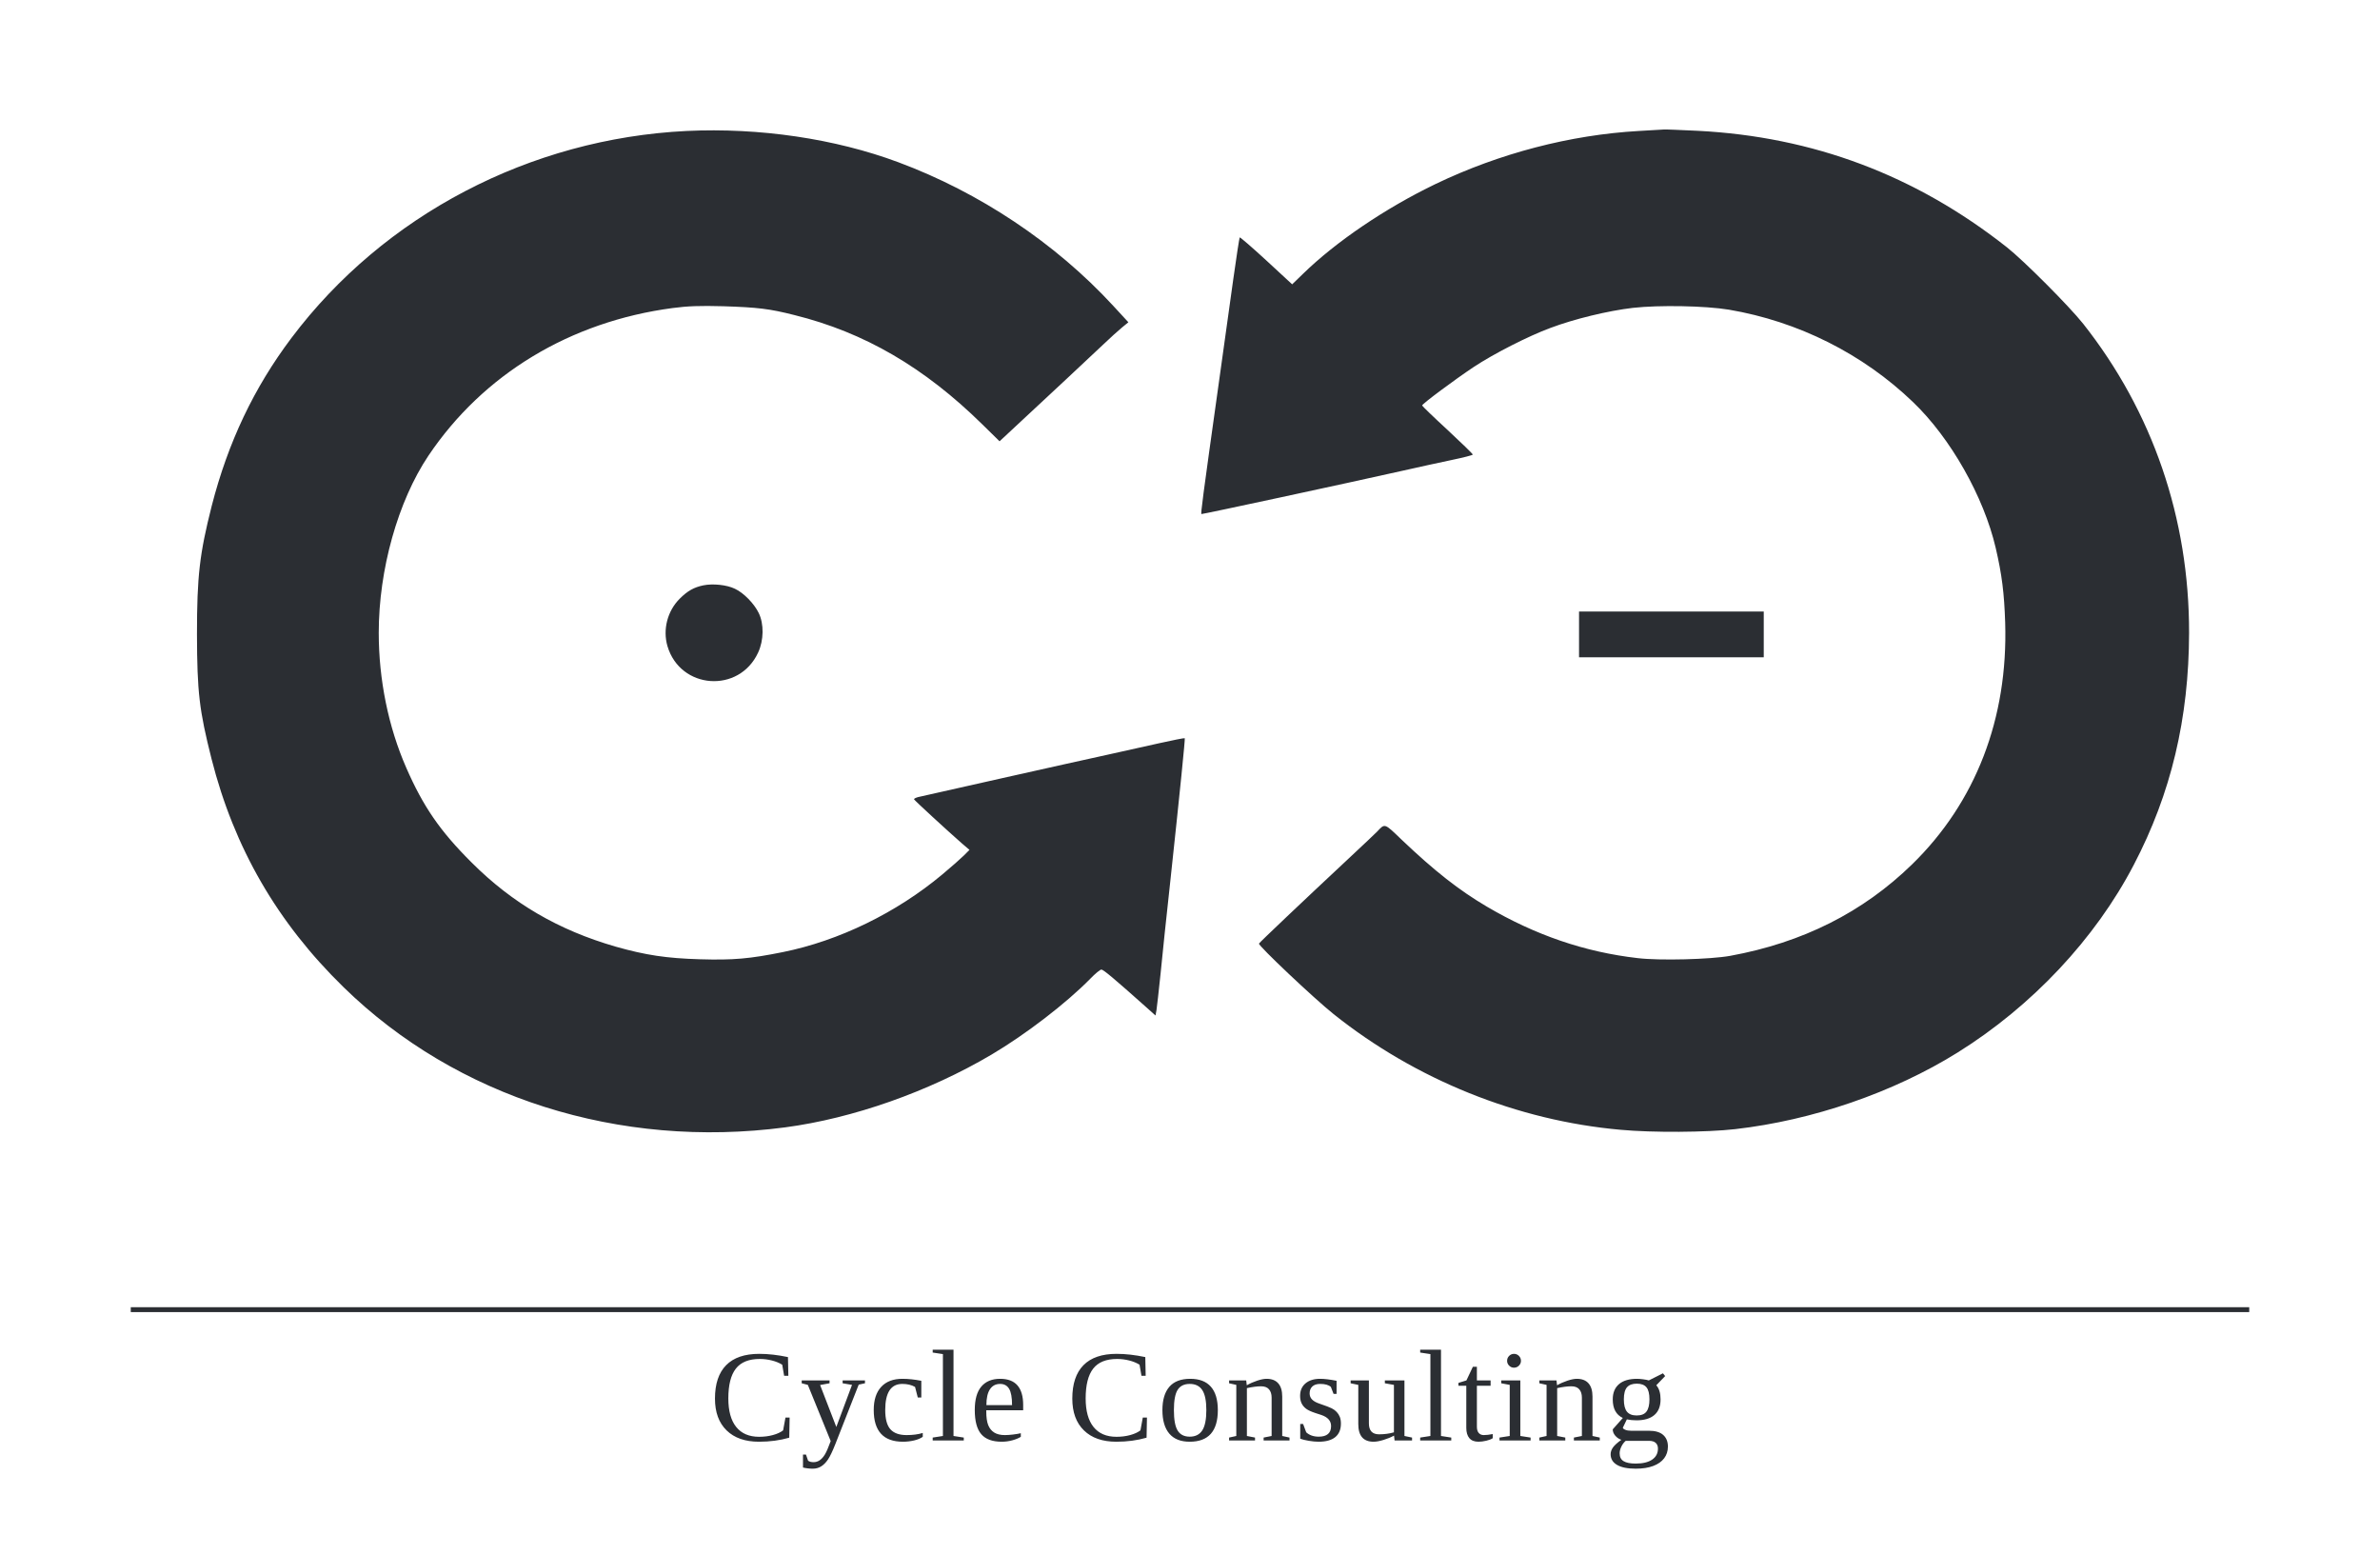
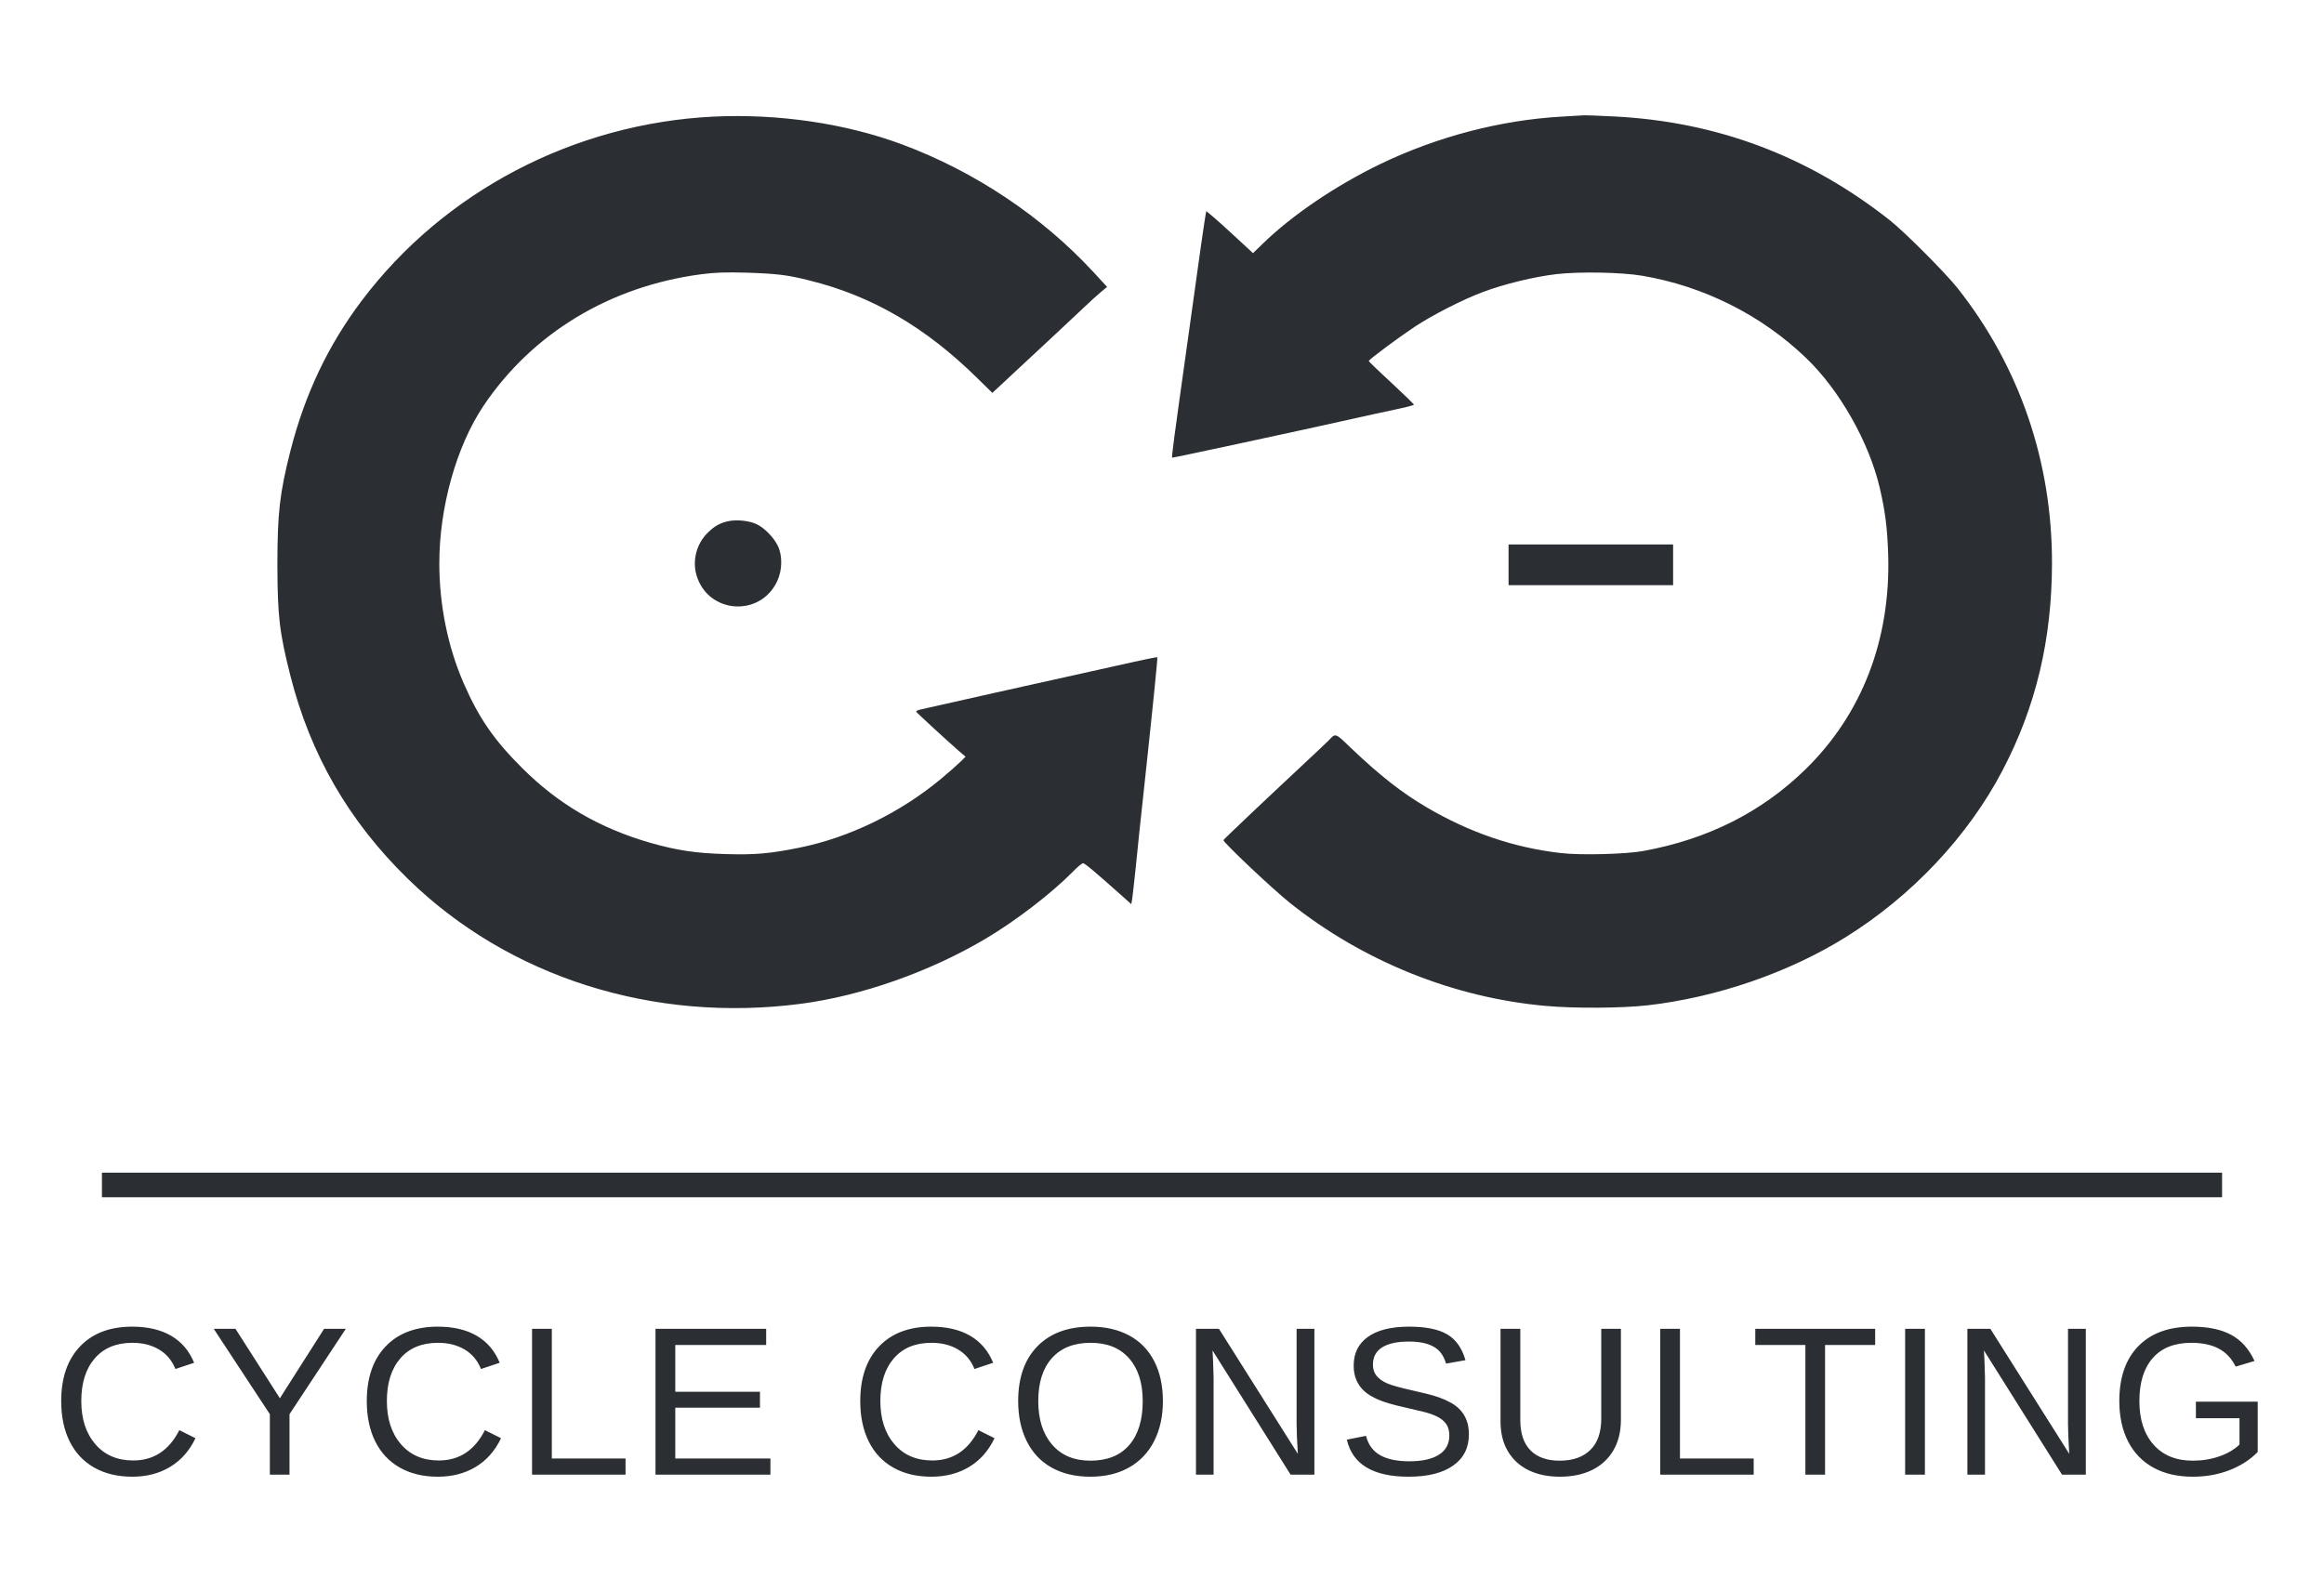
- <svg xmlns="http://www.w3.org/2000/svg" viewBox="0 0 1456 951">
+ <svg xmlns="http://www.w3.org/2000/svg" viewBox="-70 0 1596 1084">
  <g transform="translate(0 731) scale(.1 -.1)" fill="#2b2e33">
    <path d="m4200 6509c-957-47-1851-514-2417-1266-229-304-388-638-488-1028-74-292-90-429-90-785 1-354 14-464 89-761 138-544 402-1001 808-1397 691-675 1686-991 2702-857 414 55 878 218 1262 445 208 123 457 314 604 464 30 31 60 56 68 56 12 0 79-56 274-230l57-51 6 33c3 18 14 119 25 223 10 105 37 361 60 570 60 558 91 867 88 870-2 2-73-12-158-31s-225-50-310-69c-217-47-1129-252-1163-260-15-4-27-10-25-14 3-7 201-189 291-268l48-41-34-34c-18-18-78-71-132-116-281-235-633-406-975-475-203-41-304-50-508-44-205 6-331 25-515 77-350 101-632 265-882 515-193 192-296 342-400 580-109 249-168 538-168 825 0 385 117 804 304 1083 335 498 867 820 1494 903 91 12 166 15 310 11 211-7 281-15 435-54 428-106 795-320 1150-669l105-103 131 122c72 67 196 182 275 256s180 169 224 210c44 42 98 91 119 108l39 32-93 101c-354 384-818 693-1315 878-387 144-848 212-1295 191zm5826 0c-421-24-853-137-1243-324-305-147-608-351-813-551l-65-63-158 146c-87 80-160 143-163 141-2-3-20-117-39-254s-57-411-85-609c-106-755-115-827-110-829s892 189 1240 267c85 19 215 48 288 63 72 15 132 30 132 34s-70 72-155 151c-85 78-155 146-155 149 0 10 201 159 315 235 122 81 336 190 469 239 146 55 352 105 505 123 161 18 442 13 588-11 424-72 819-270 1126-565 230-220 433-579 506-892 38-163 52-276 58-457 18-586-180-1099-570-1479-301-293-669-478-1112-559-121-22-432-30-566-14-324 37-627 141-923 315-171 101-318 216-521 409-107 103-102 101-150 50-5-6-86-82-180-170-272-254-540-508-543-515-6-12 337-336 456-431 502-401 1125-652 1757-708 194-18 524-16 700 4 474 54 968 224 1360 468 456 284 843 696 1079 1149 228 436 337 896 338 1419 1 700-223 1352-648 1890-85 107-364 387-467 468-558 440-1185 676-1891 712-105 5-198 9-206 8-8 0-78-5-154-9zm-5723-2779c-58-12-97-34-145-82-75-75-104-188-75-289 78-266 439-292 555-40 35 75 36 175 4 241-28 58-92 124-146 149-49 24-135 33-193 21zm5357-300v-140h565 565v140 140h-565-565v-140z" />
  </g>
-   <line x1="80" y1="801" x2="1376" y2="801" stroke="#2b2e33" stroke-width="3" />
-   <text x="728" y="881" text-anchor="middle" font-family="Georgia, 'Times New Roman', serif" font-size="80" letter-spacing="2" fill="#2b2e33">Cycle Consulting</text>
+   <line x1="0" y1="814" x2="1456" y2="814" stroke="#2b2e33" stroke-width="16.9" />
+   <text x="728" y="1013" text-anchor="middle" font-family="Arial, Helvetica, sans-serif" font-size="145.6" letter-spacing="3.8" fill="#2b2e33">CYCLE CONSULTING</text>
</svg>
